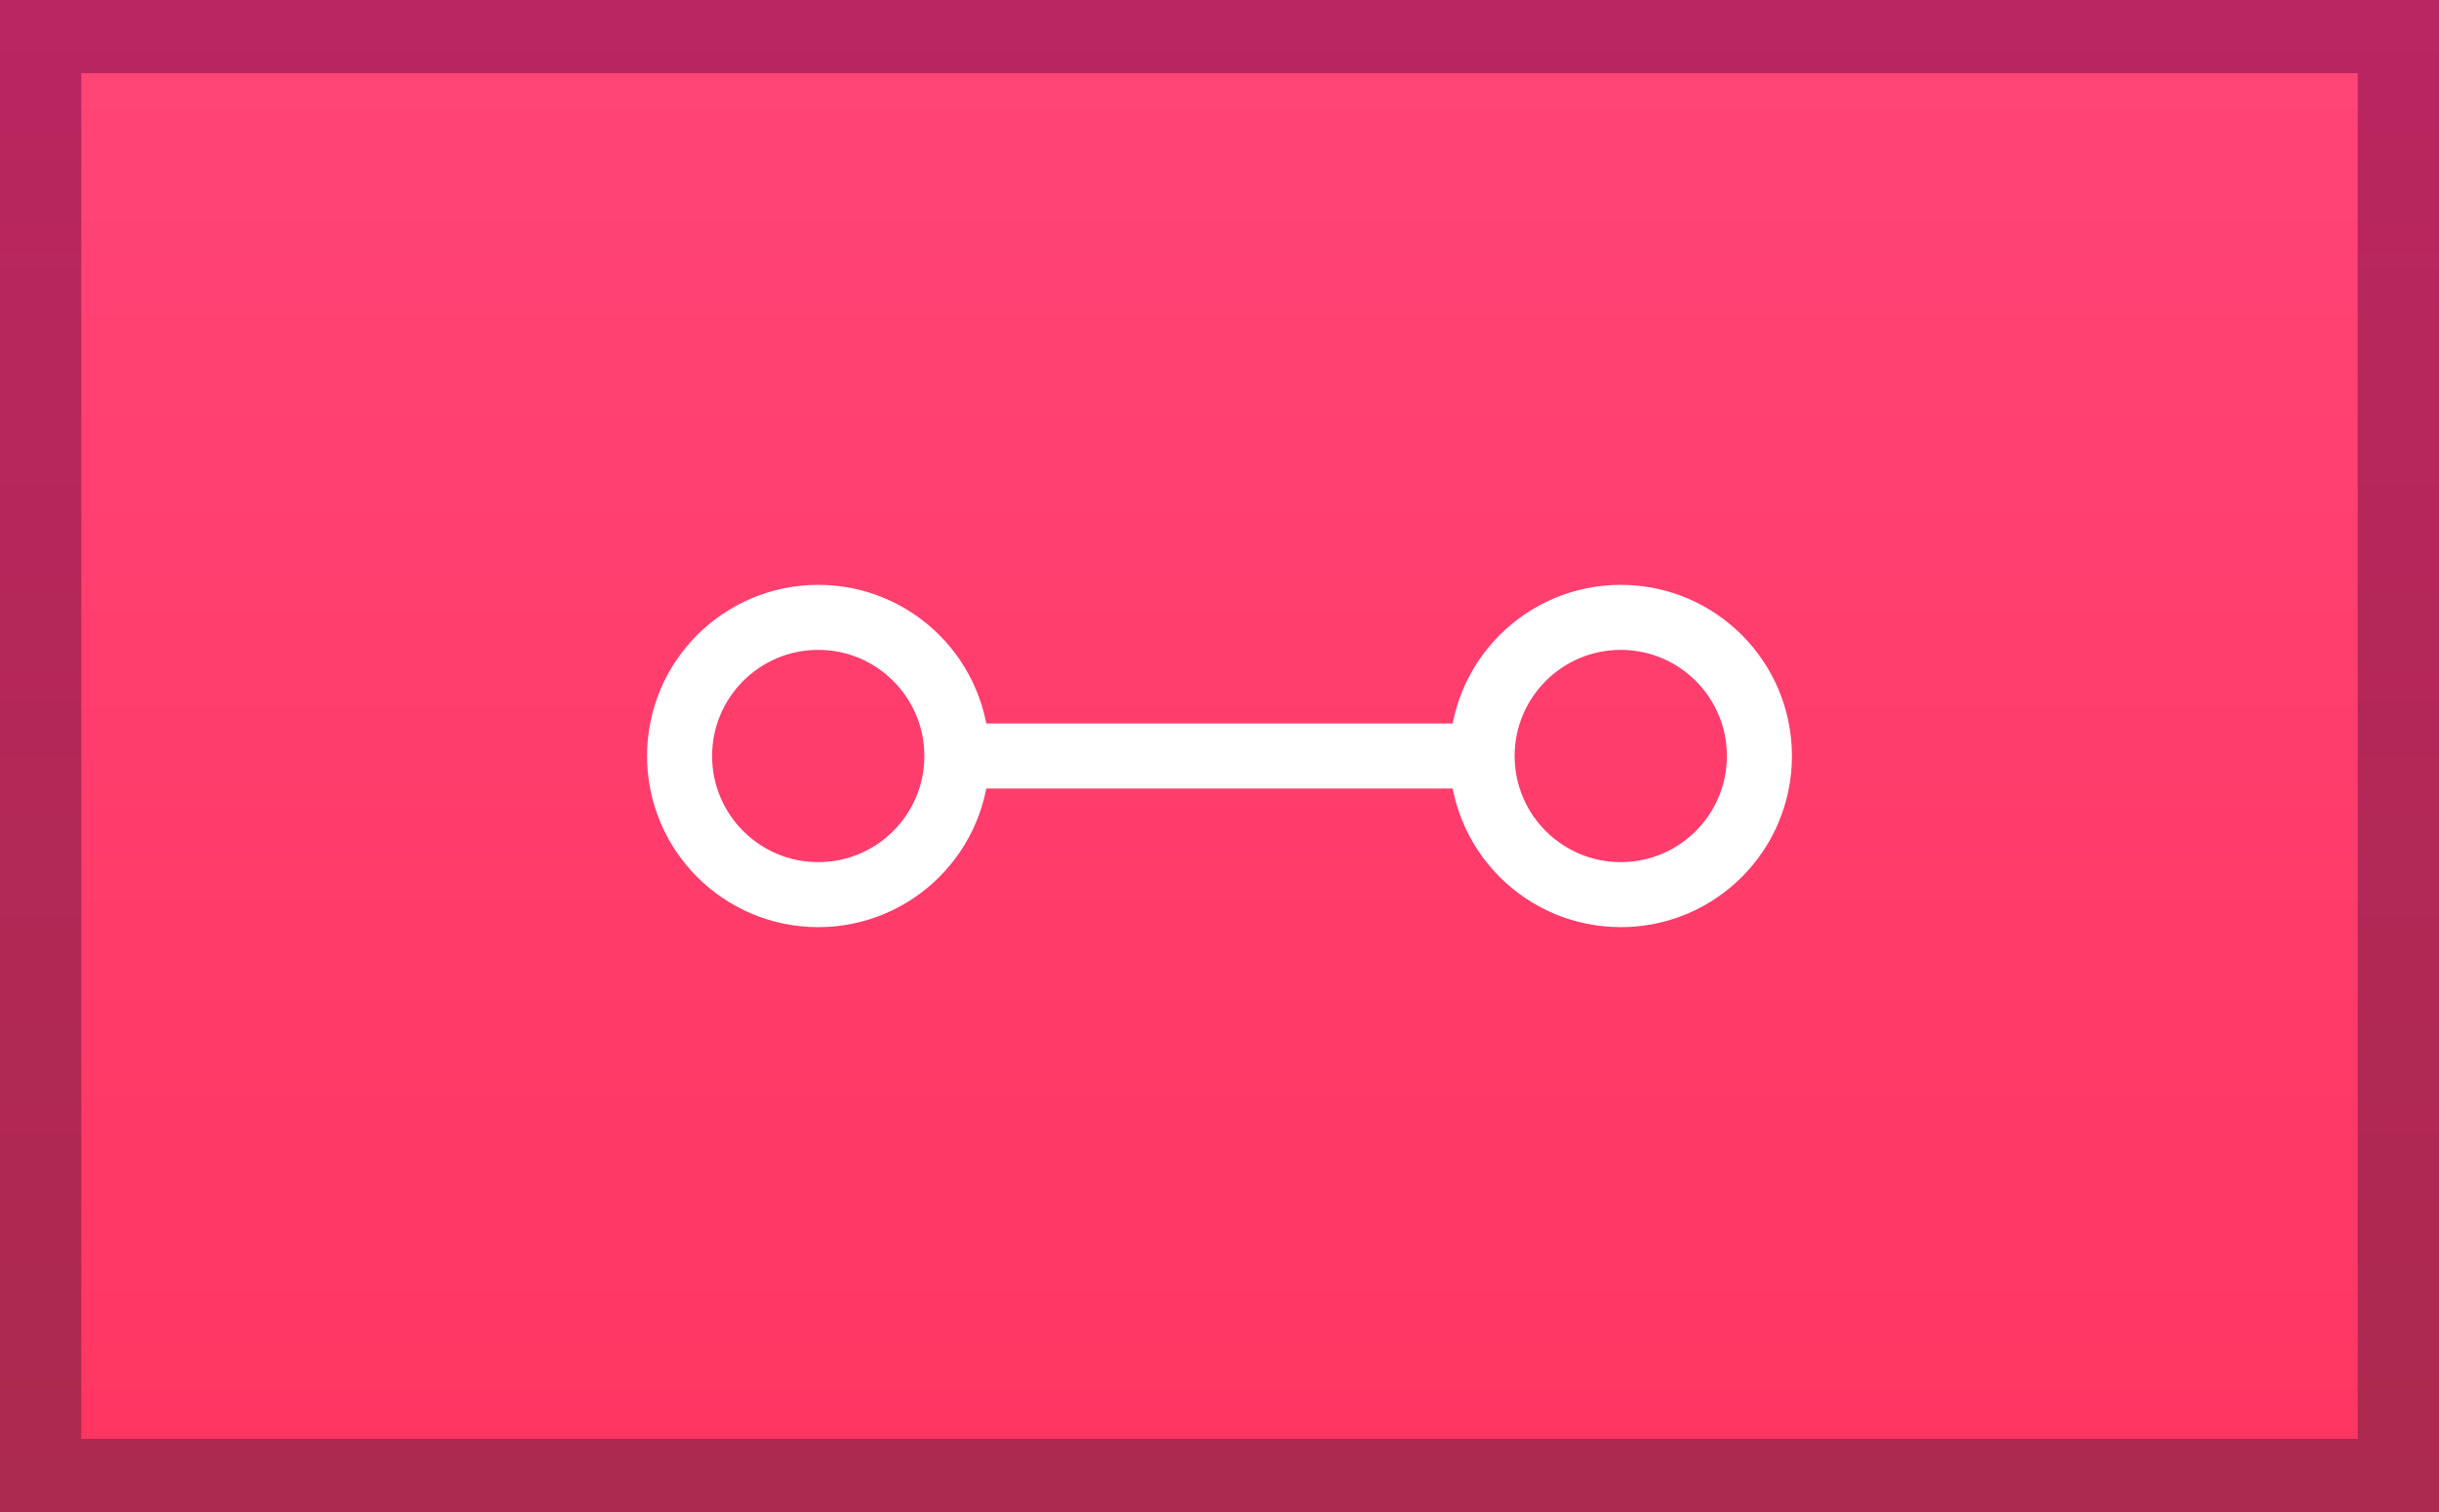
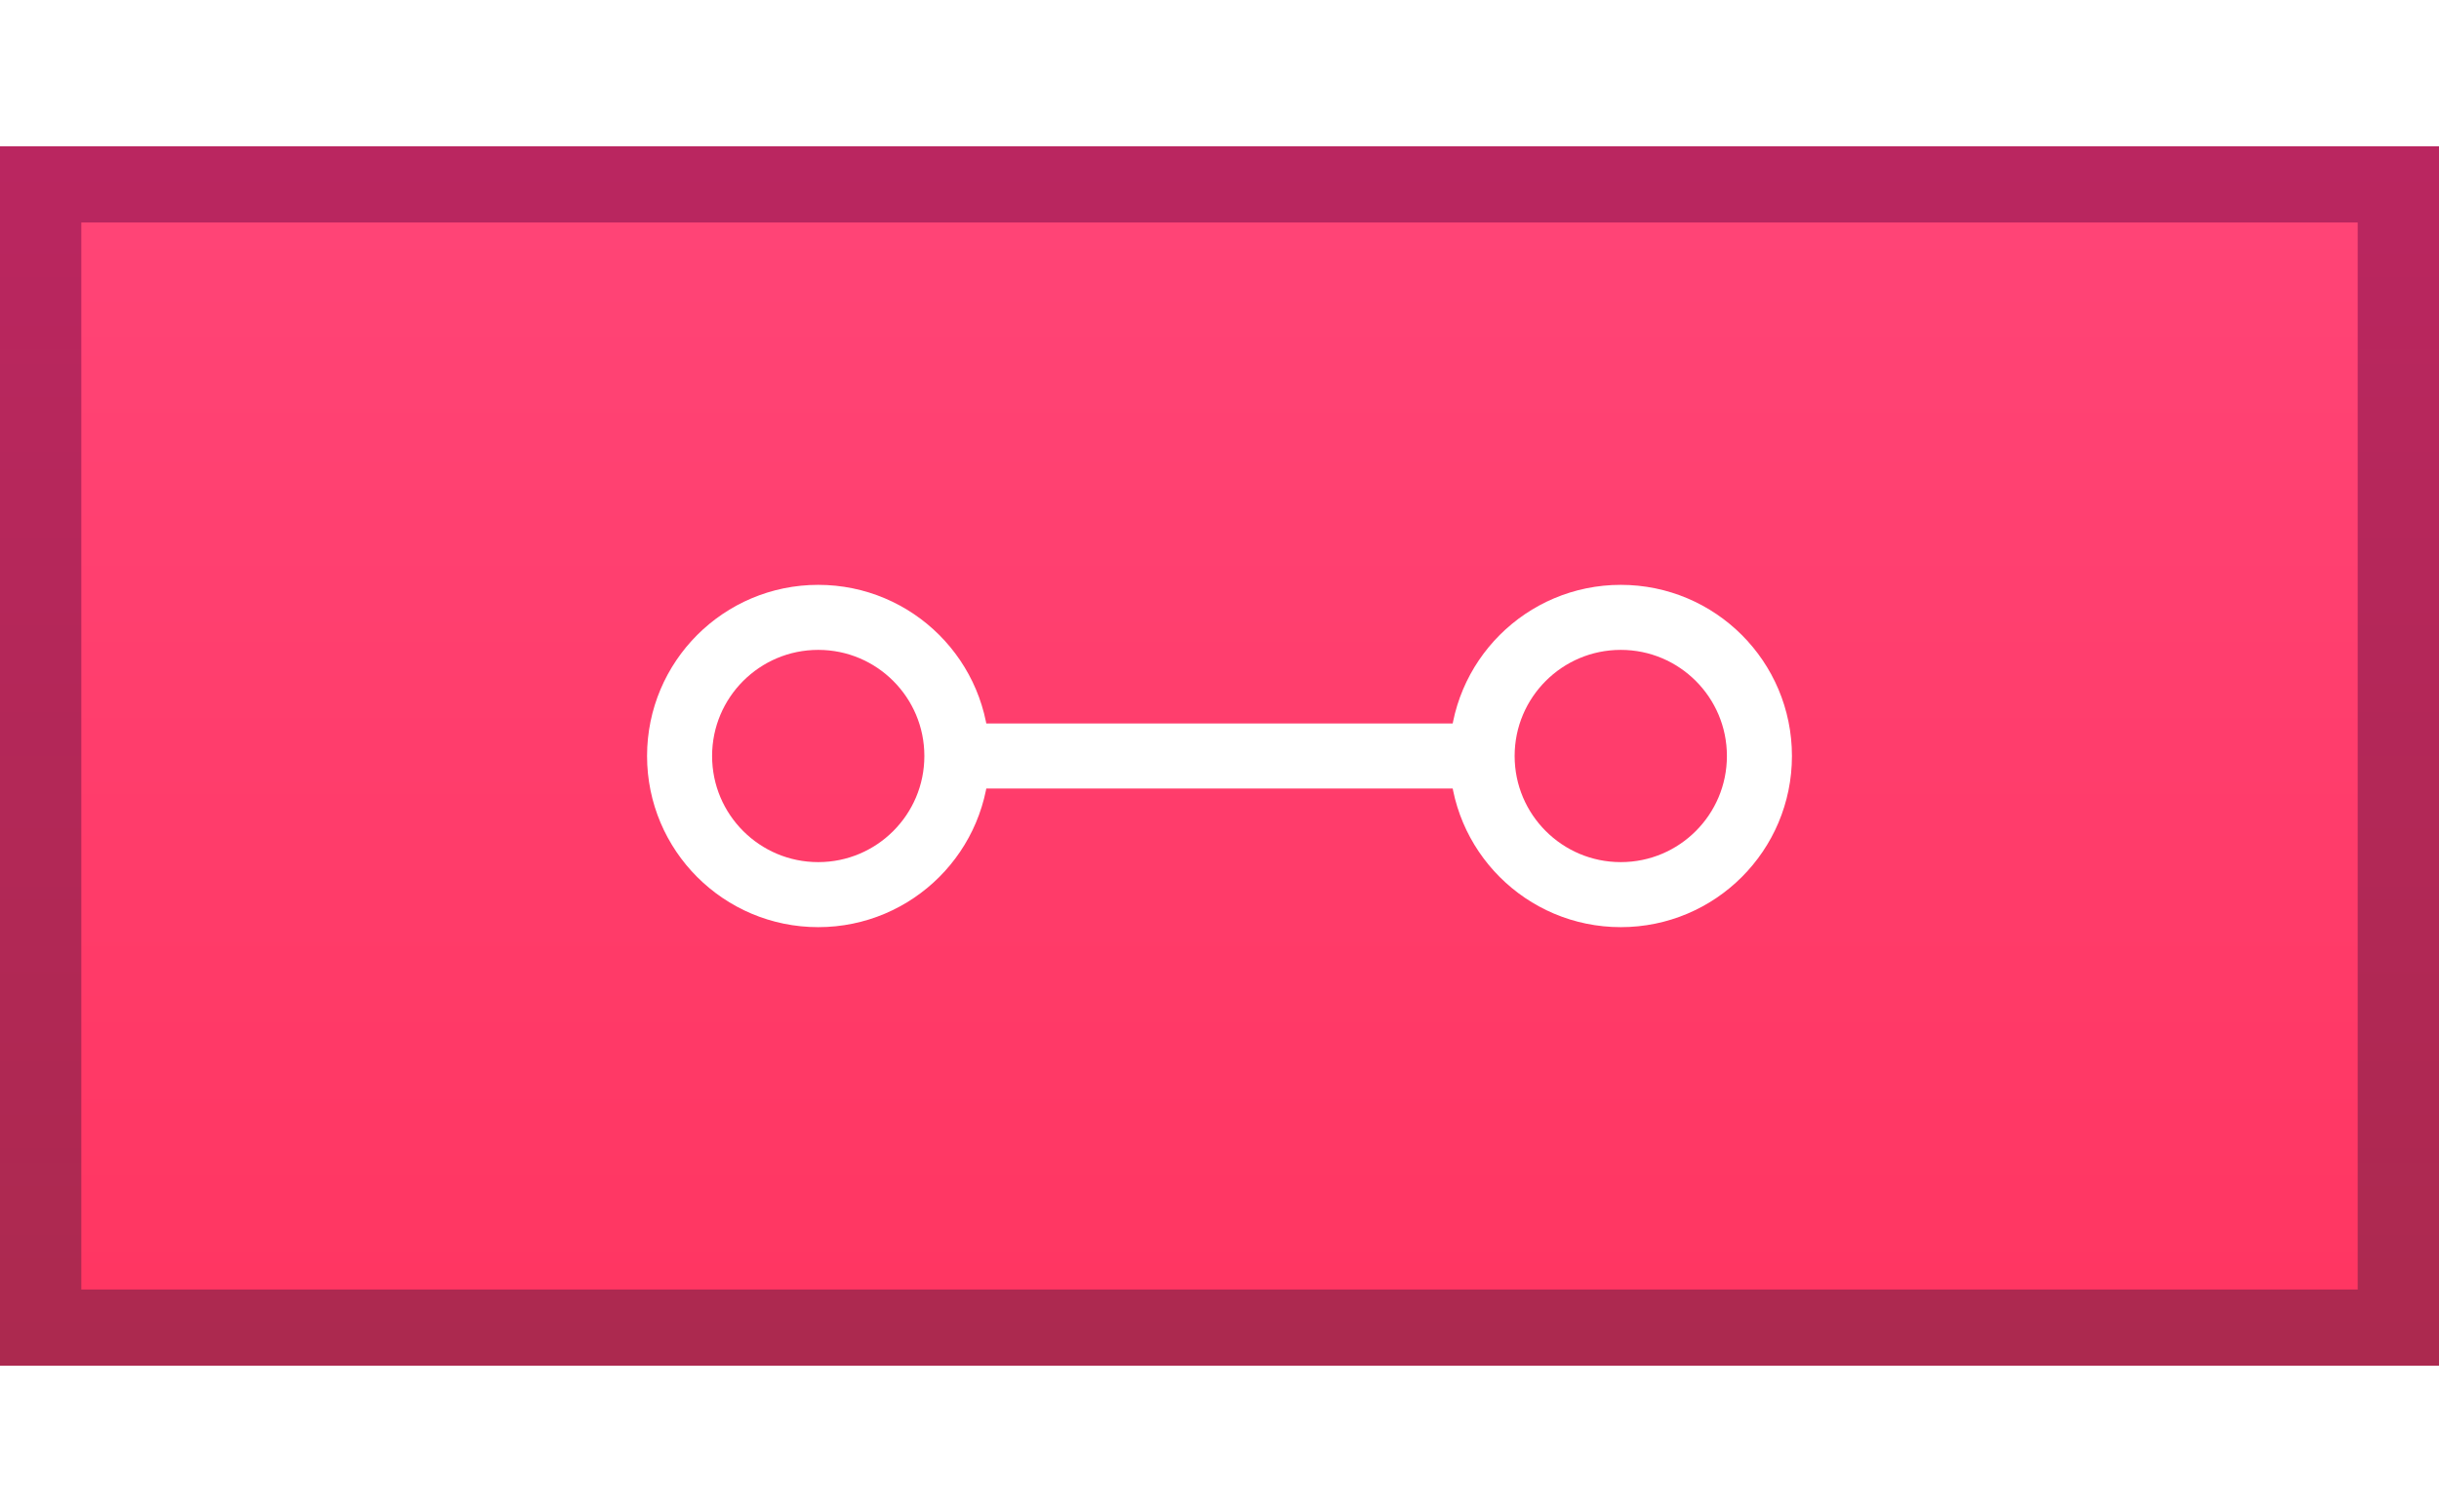
- <svg xmlns="http://www.w3.org/2000/svg" xmlns:ns1="https://boxy-svg.com" viewBox="0 0 300 186" width="300px" height="186px">
+ <svg xmlns="http://www.w3.org/2000/svg" xmlns:ns1="https://boxy-svg.com" viewBox="0 0 300 150" width="300px" height="186px">
  <defs>
+     <linearGradient id="gradient-0-0" href="#gradient-0" gradientUnits="userSpaceOnUse" x1="150" y1="0" x2="150" y2="186" gradientTransform="matrix(1, 0, 0, 0.806452, 0, 0)" />
+     <linearGradient id="gradient-0" ns1:pinned="true">
+       <stop offset="0" style="stop-color: rgb(186, 38, 96);" />
+       <stop offset="1" style="stop-color: rgb(172, 41, 79);" />
+     </linearGradient>
+     <linearGradient id="gradient-1-0" href="#gradient-1" gradientUnits="userSpaceOnUse" x1="150" y1="9" x2="150" y2="177" gradientTransform="matrix(1, 0, 0, 0.781323, 0.000385, 2.336823)" />
    <linearGradient id="gradient-1" ns1:pinned="true">
      <stop style="stop-color: rgb(255, 68, 118);" offset="0" />
      <stop style="stop-color: rgb(255, 54, 98);" offset="1" />
    </linearGradient>
-     <linearGradient id="gradient-0" ns1:pinned="true">
-       <stop offset="0" style="stop-color: rgb(186, 38, 96);" />
-       <stop offset="1" style="stop-color: rgb(172, 41, 79);" />
-     </linearGradient>
-     <linearGradient id="gradient-1-0" href="#gradient-1" gradientUnits="userSpaceOnUse" x1="150" y1="9" x2="150" y2="177" />
-     <linearGradient id="gradient-0-0" href="#gradient-0" gradientUnits="userSpaceOnUse" x1="150" y1="0" x2="150" y2="186" />
-     <linearGradient gradientUnits="userSpaceOnUse" x1="150" y1="0" x2="150" y2="186" id="gradient-2">
-       <stop offset="0" style="stop-color: #bada55" />
-       <stop offset="1" style="stop-color: #758d29" />
-     </linearGradient>
  </defs>
-   <rect width="300" height="186" style="paint-order: fill; fill-rule: nonzero; stroke-width: 1; fill: url(#gradient-0-0);" />
-   <rect x="10" y="9" width="280" height="168" style="stroke-width: 1; fill: url(#gradient-1-0);" />
-   <rect x="117.625" y="89" width="63.211" height="8" style="fill: rgb(255, 255, 255); stroke-width: 1;" />
-   <ellipse style="stroke: rgb(255, 255, 255); stroke-width: 8; fill: none;" cx="100.643" cy="93" rx="17.054" ry="17.054" />
-   <ellipse style="stroke: rgb(255, 255, 255); stroke-width: 8; fill: none;" cx="199.357" cy="93" rx="17.054" ry="17.054" />
-   <path d="M 284.205 79.33 Q 287.381 73.702 290.556 79.33 L 305.377 105.595 Q 308.553 111.223 302.201 111.223 L 272.56 111.223 Q 266.208 111.223 269.384 105.595 Z" ns1:shape="triangle 266.208 73.702 42.345 37.521 0.5 0.15 1@a0704526" style="fill: rgb(255, 255, 255); stroke: rgb(255, 255, 255); stroke-width: 8; stroke-linecap: round; transform-box: fill-box; transform-origin: 50% 50%;" transform="matrix(0, 1, -1, 0, -137.825, -0.869479)" />
+   <rect width="300" height="150" style="paint-order: fill; fill-rule: nonzero; stroke-width: 1; fill: url(&quot;#gradient-0-0&quot;);" />
+   <rect x="10" y="9.369" width="280" height="131.262" style="stroke-width: 1; fill: url(&quot;#gradient-1-0&quot;);" />
+   <g>
+     <g transform="matrix(1, 0, 0, 1, -0.000008, -18.00006)">
+       <rect x="117.625" y="89" width="63.211" height="8" style="fill: rgb(255, 255, 255); stroke-width: 1;" />
+       <ellipse style="stroke: rgb(255, 255, 255); stroke-width: 8; fill: none;" cx="100.643" cy="93" rx="17.054" ry="17.054" />
+       <ellipse style="stroke: rgb(255, 255, 255); stroke-width: 8; fill: none;" cx="199.357" cy="93" rx="17.054" ry="17.054" />
+       <path d="M 284.205 79.33 Q 287.381 73.702 290.556 79.33 L 305.377 105.595 Q 308.553 111.223 302.201 111.223 L 272.56 111.223 Q 266.208 111.223 269.384 105.595 Z" ns1:shape="triangle 266.208 73.702 42.345 37.521 0.5 0.15 1@a0704526" style="fill: rgb(255, 255, 255); stroke: rgb(255, 255, 255); stroke-width: 8; stroke-linecap: round; transform-box: fill-box; transform-origin: 50% 50%;" transform="matrix(0, 1, -1, 0, -137.825, -0.869449)" />
+     </g>
+   </g>
</svg>
